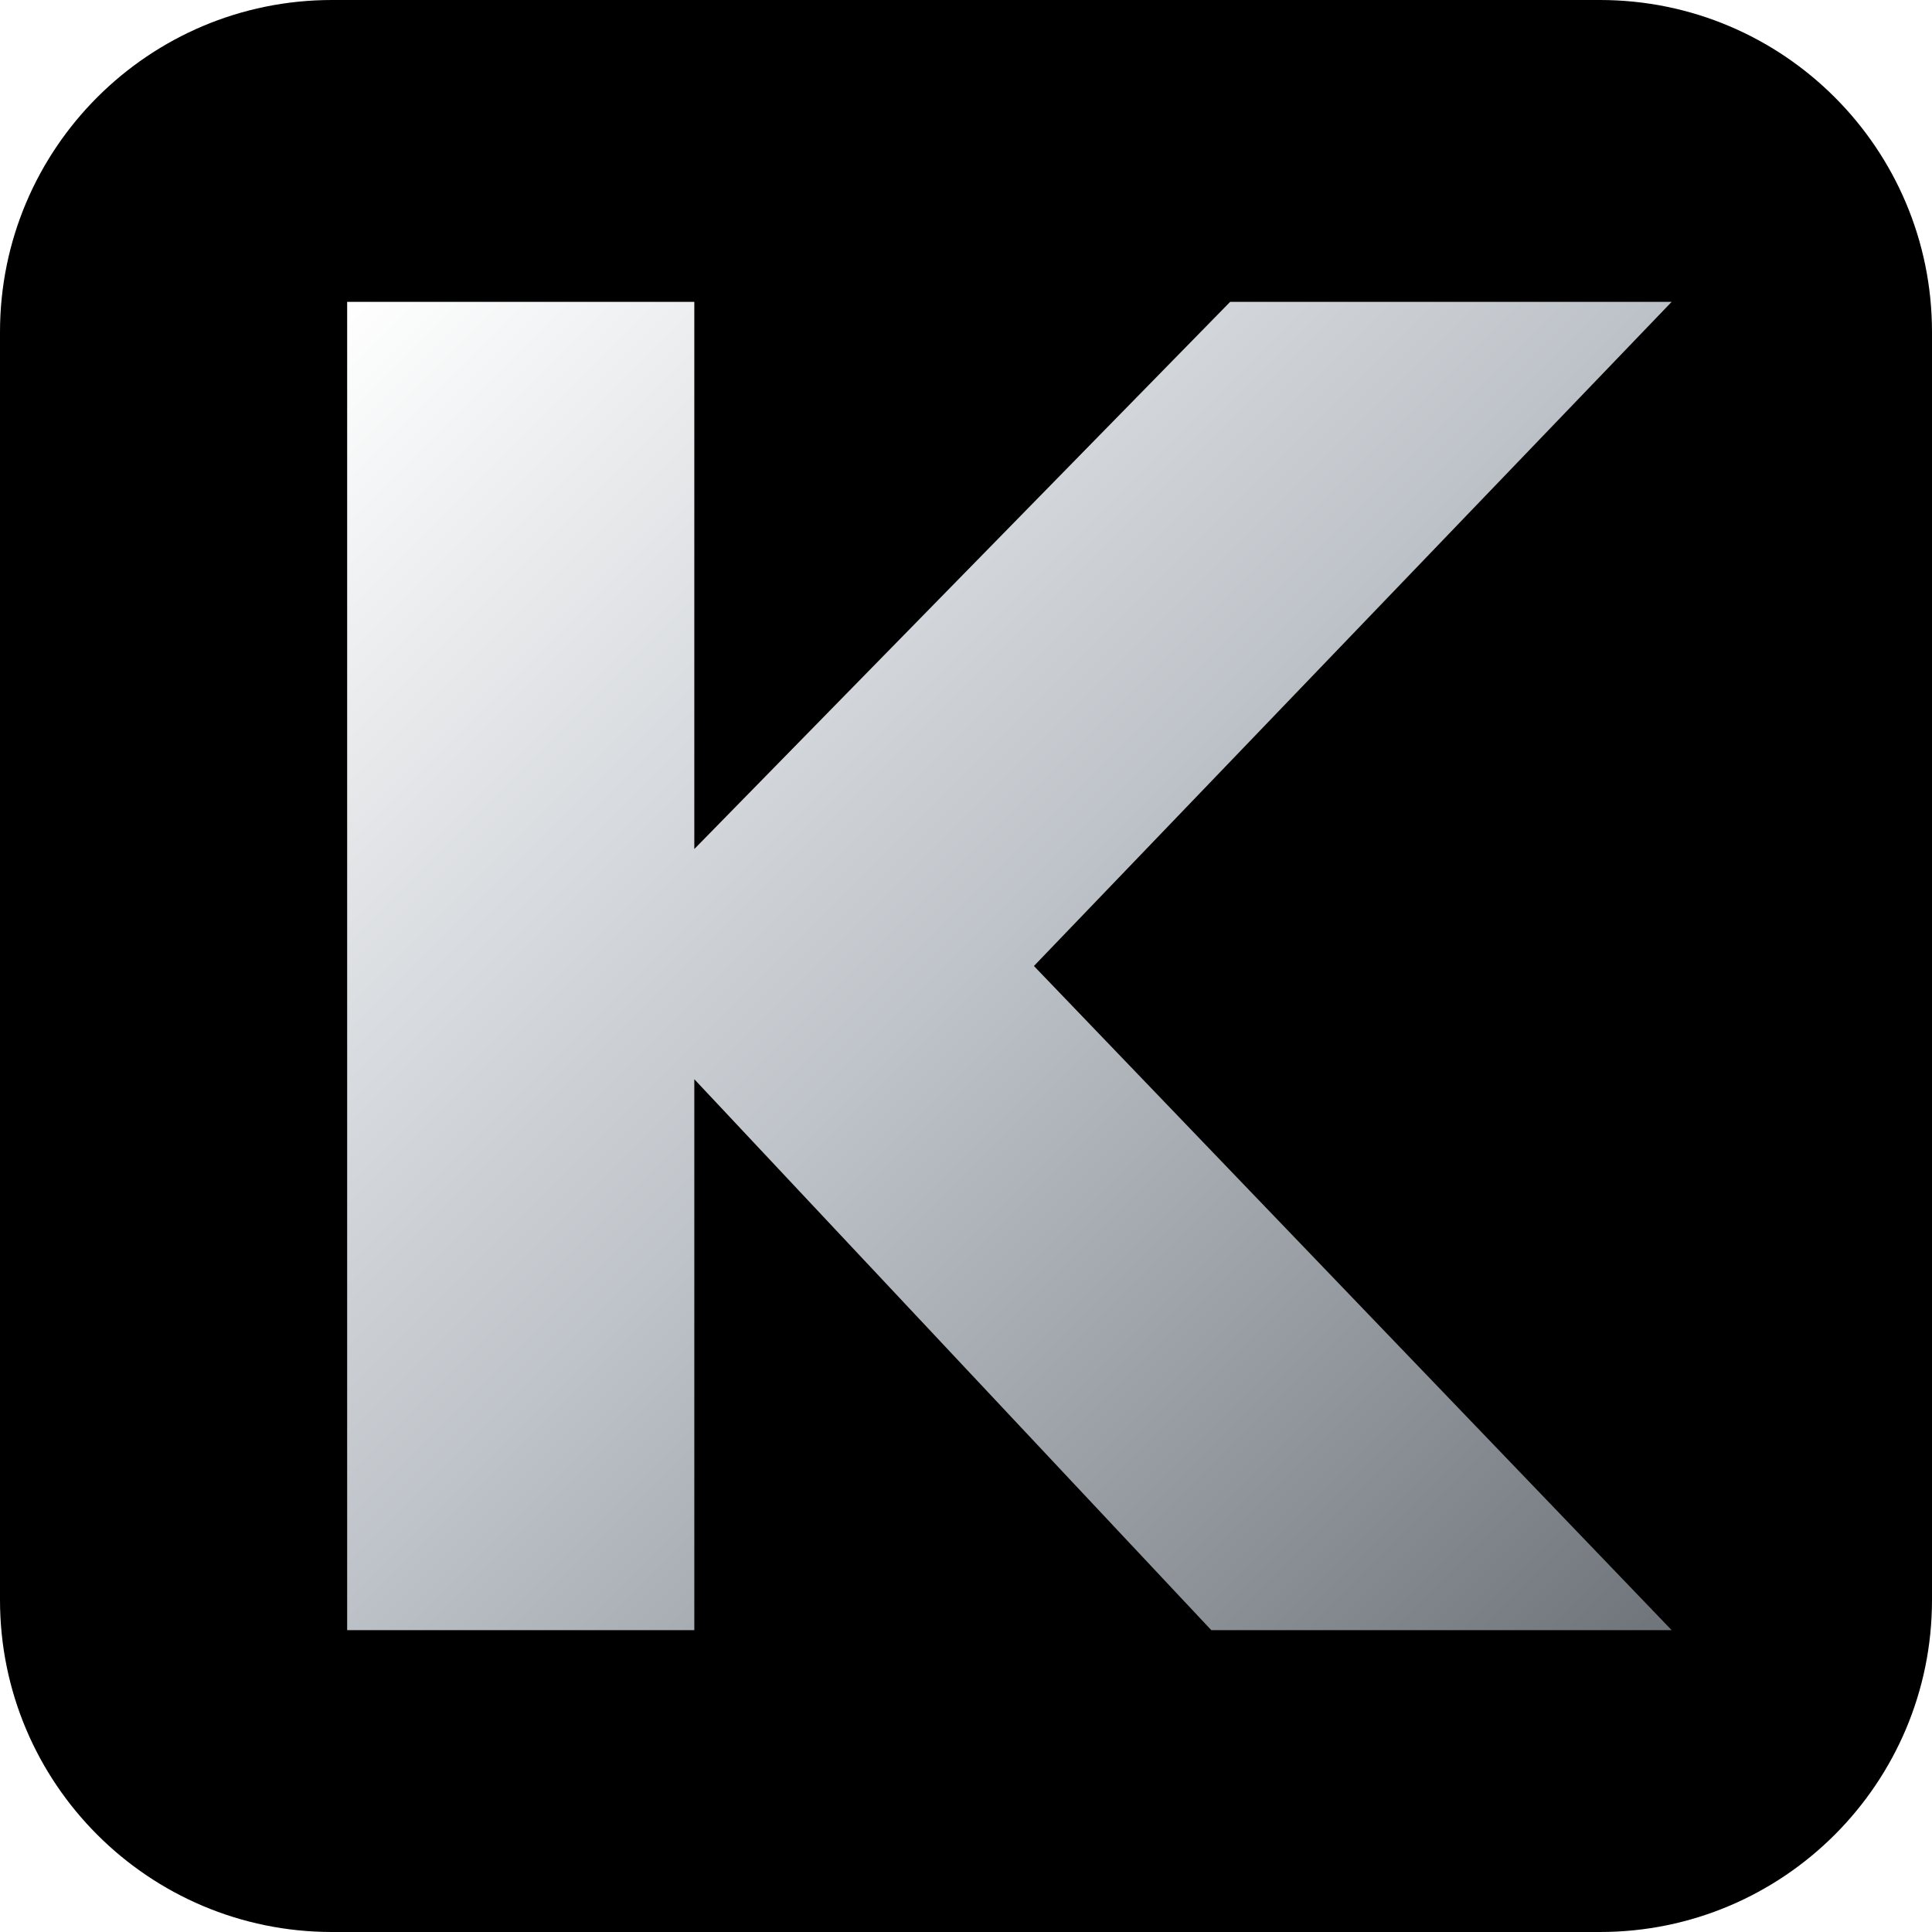
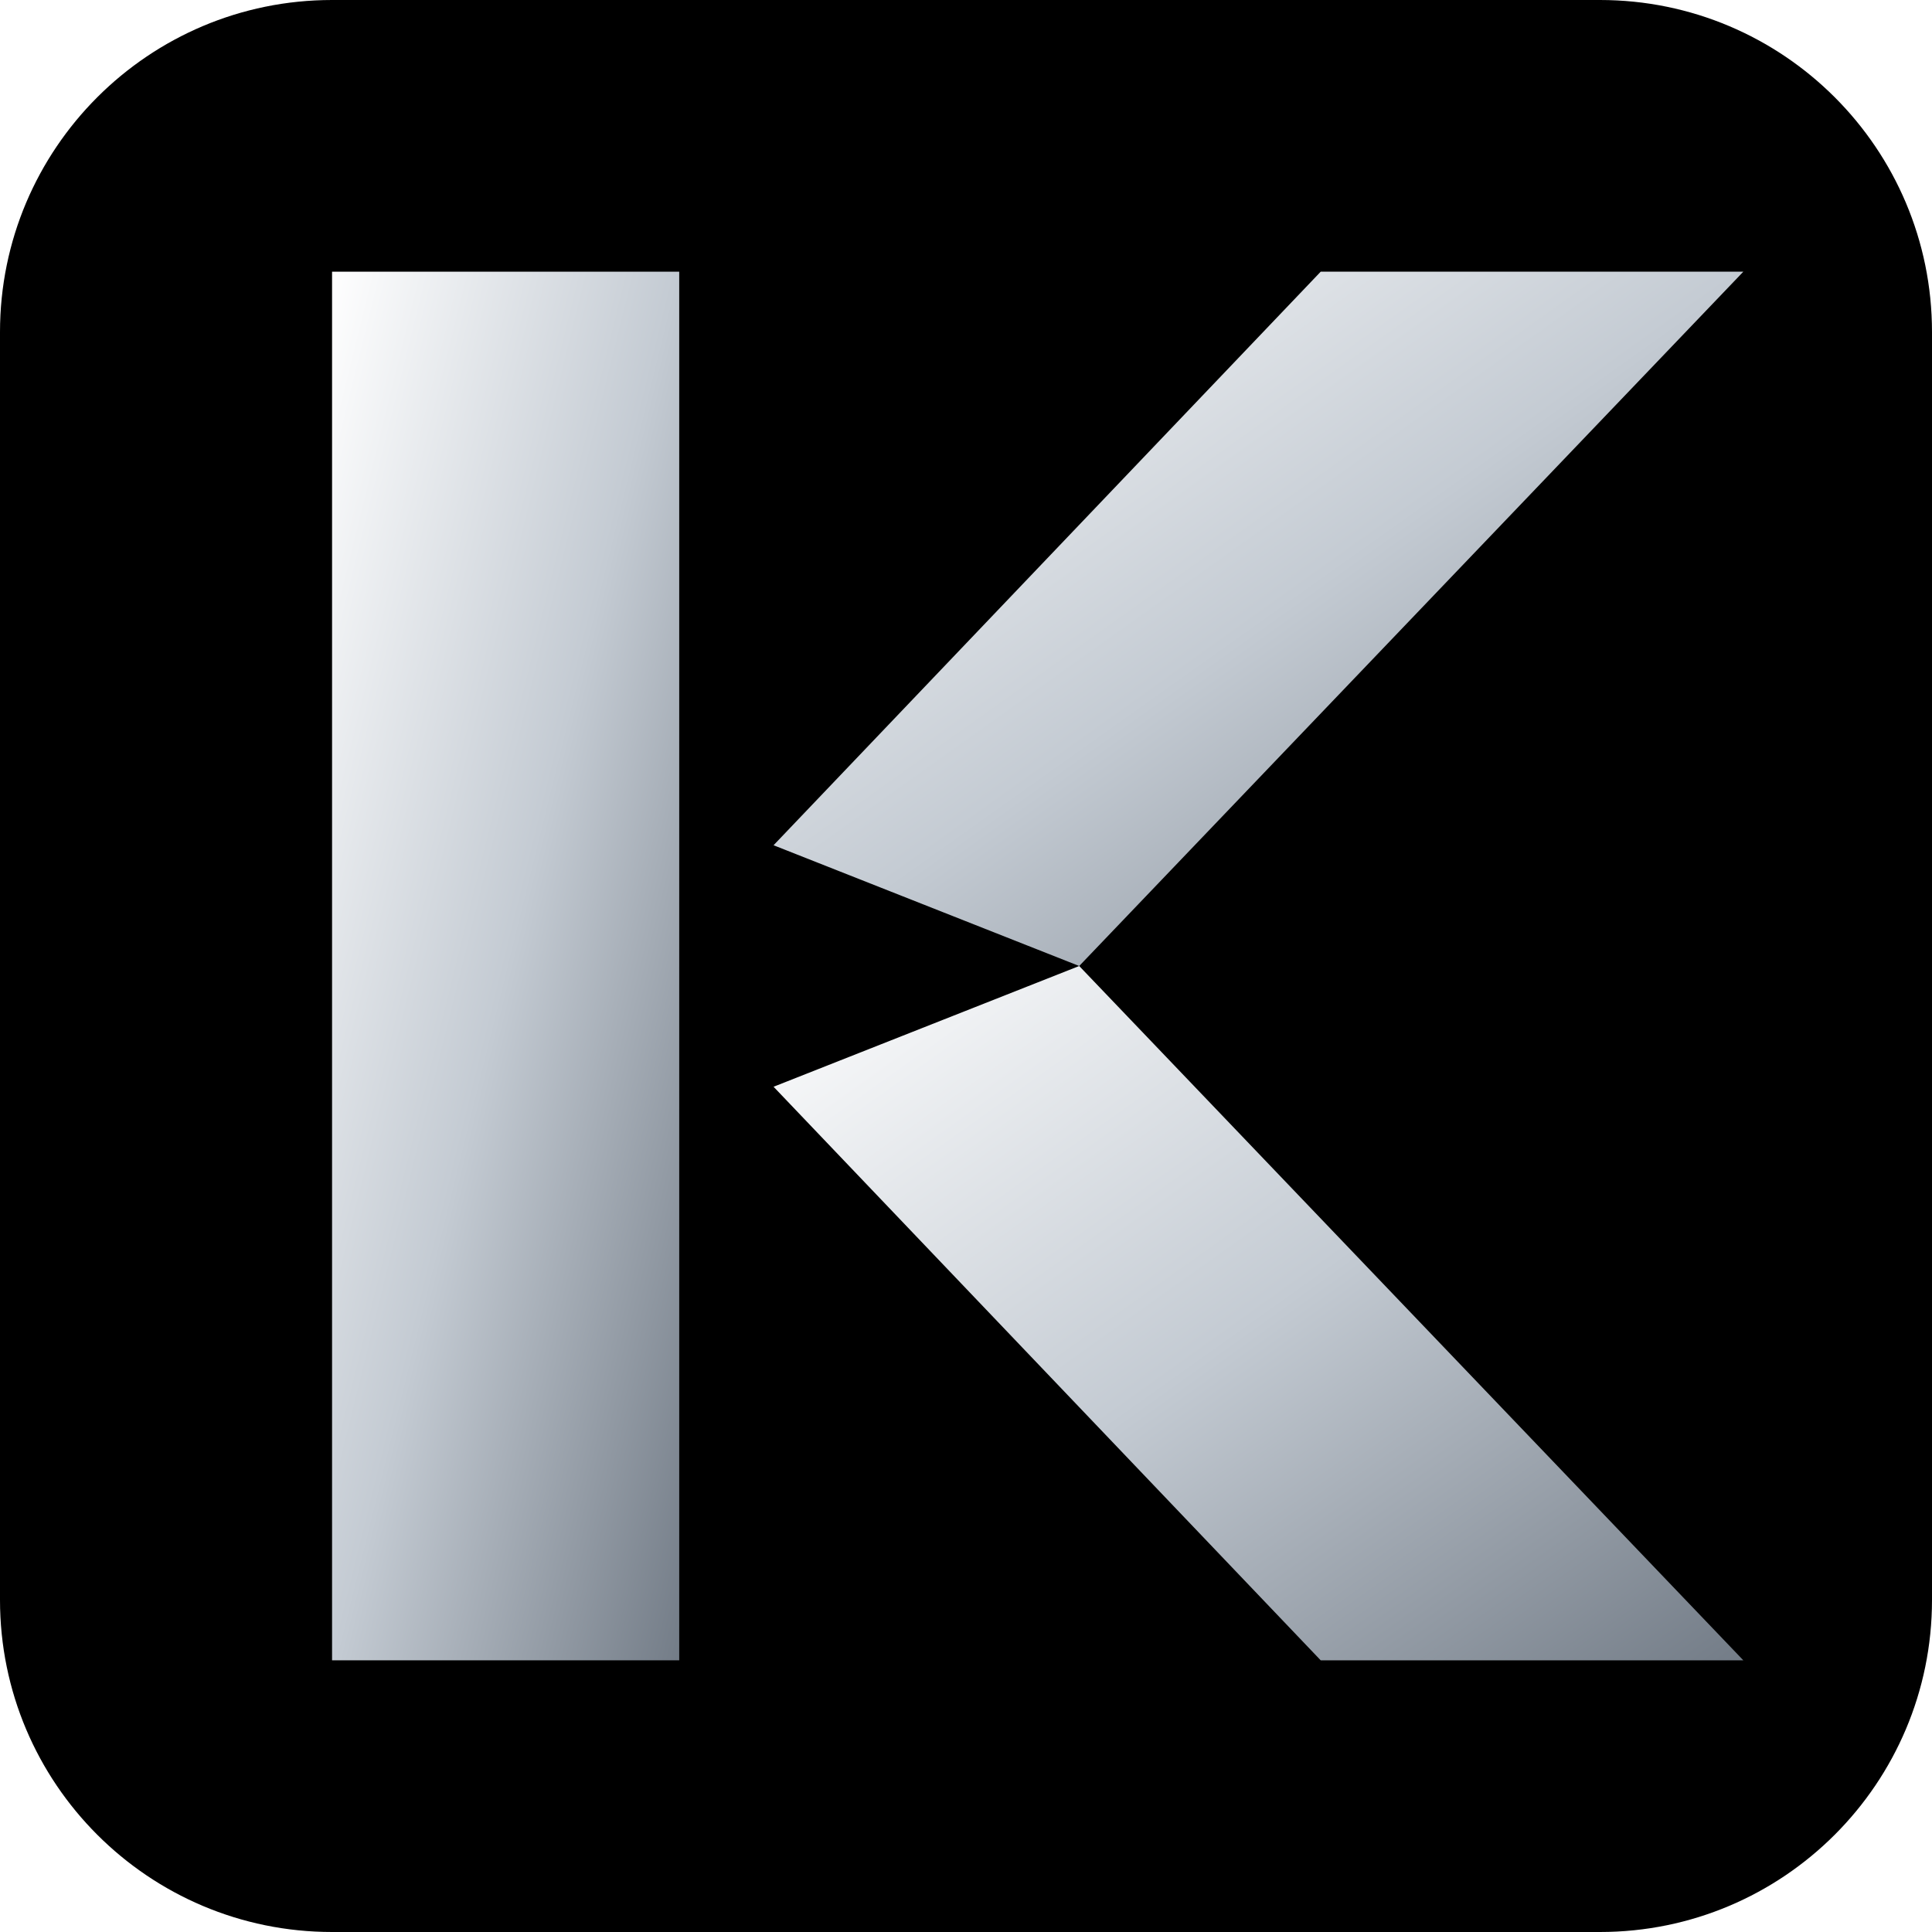
- <svg xmlns="http://www.w3.org/2000/svg" viewBox="0 0 512 512">
+ <svg xmlns="http://www.w3.org/2000/svg" viewBox="0 0 512 512" role="img" aria-label="KINETIQ K monogram">
  <defs>
    <linearGradient id="steel" x1="0" y1="0" x2="1" y2="1">
      <stop offset="0" stop-color="#fff" />
-       <stop offset=".48" stop-color="#bfc4ca" />
-       <stop offset="1" stop-color="#6f747b" />
+       <stop offset=".5" stop-color="#c4cbd3" />
+       <stop offset="1" stop-color="#737c87" />
    </linearGradient>
  </defs>
  <rect width="512" height="512" rx="88" fill="#000" />
-   <path d="M92 80h92v145l142-145h117L274 256l169 176H321L184 286v146H92z" fill="url(#steel)" />
+   <g fill="url(#steel)">
+     <path d="M88 72h92v368H88z" />
+     <path d="M205 224 350 72h112L286 256z" />
+     <path d="M205 288 286 256l176 184H350z" />
+   </g>
</svg>
